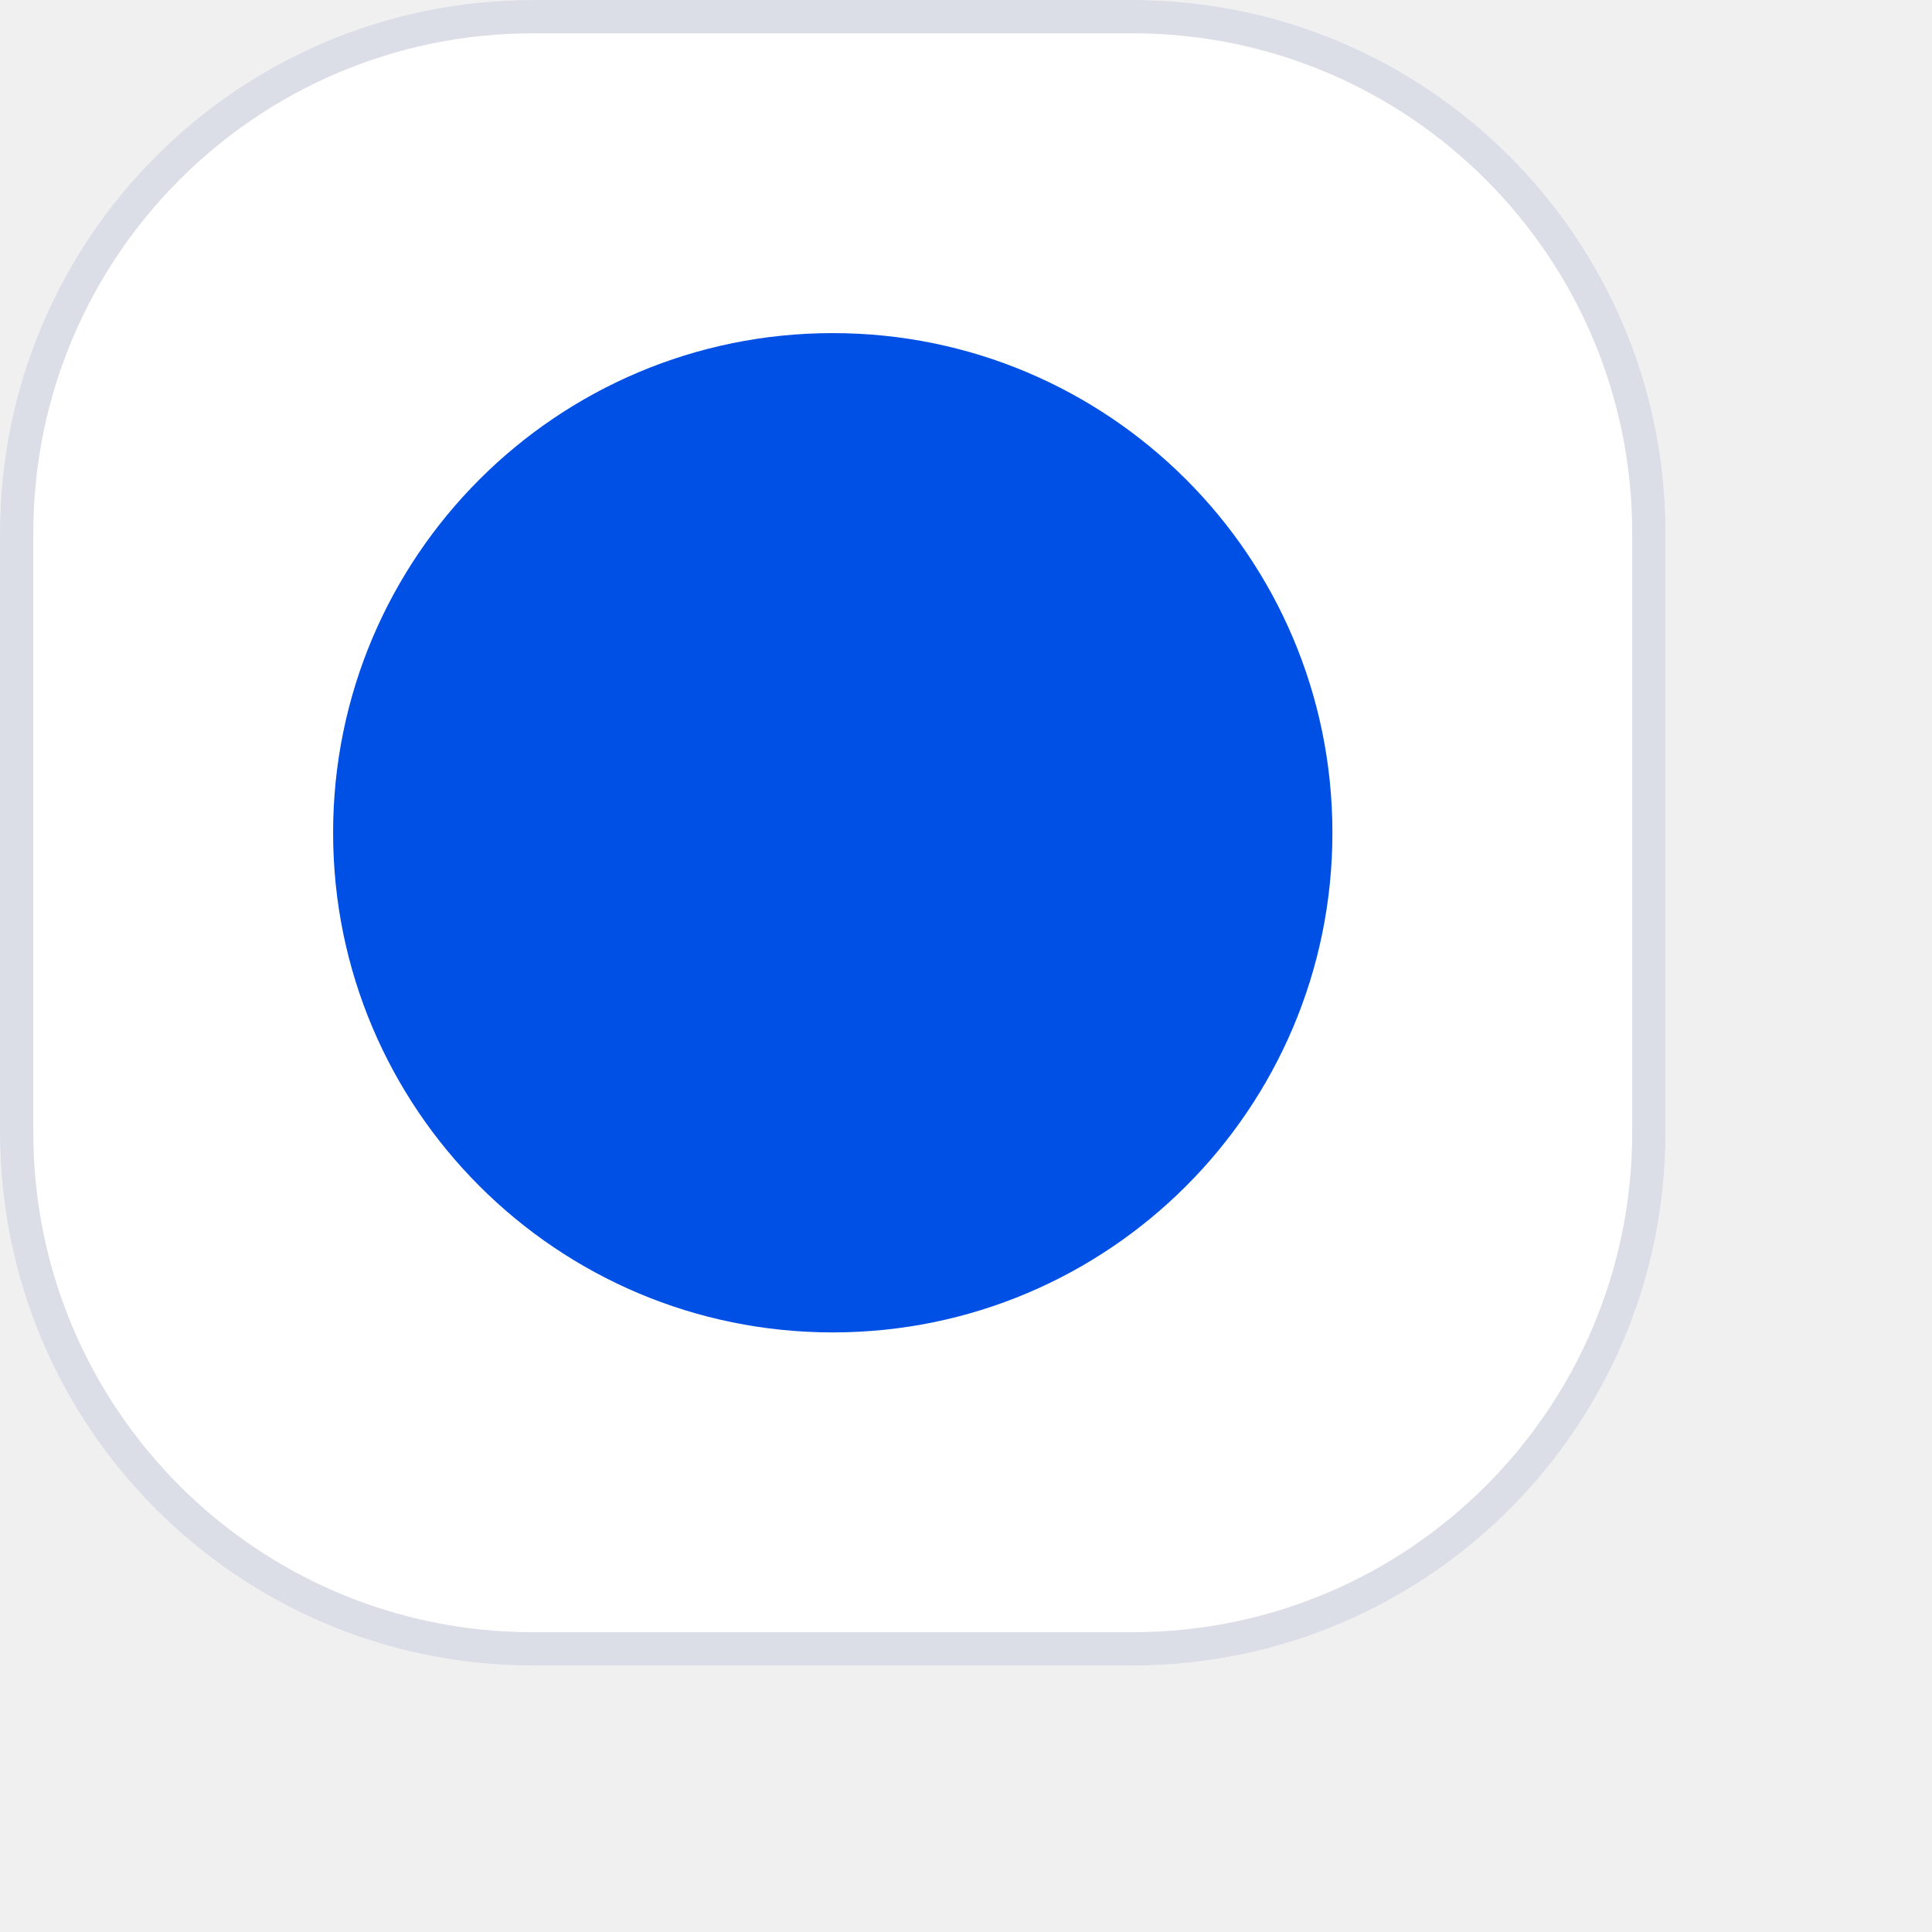
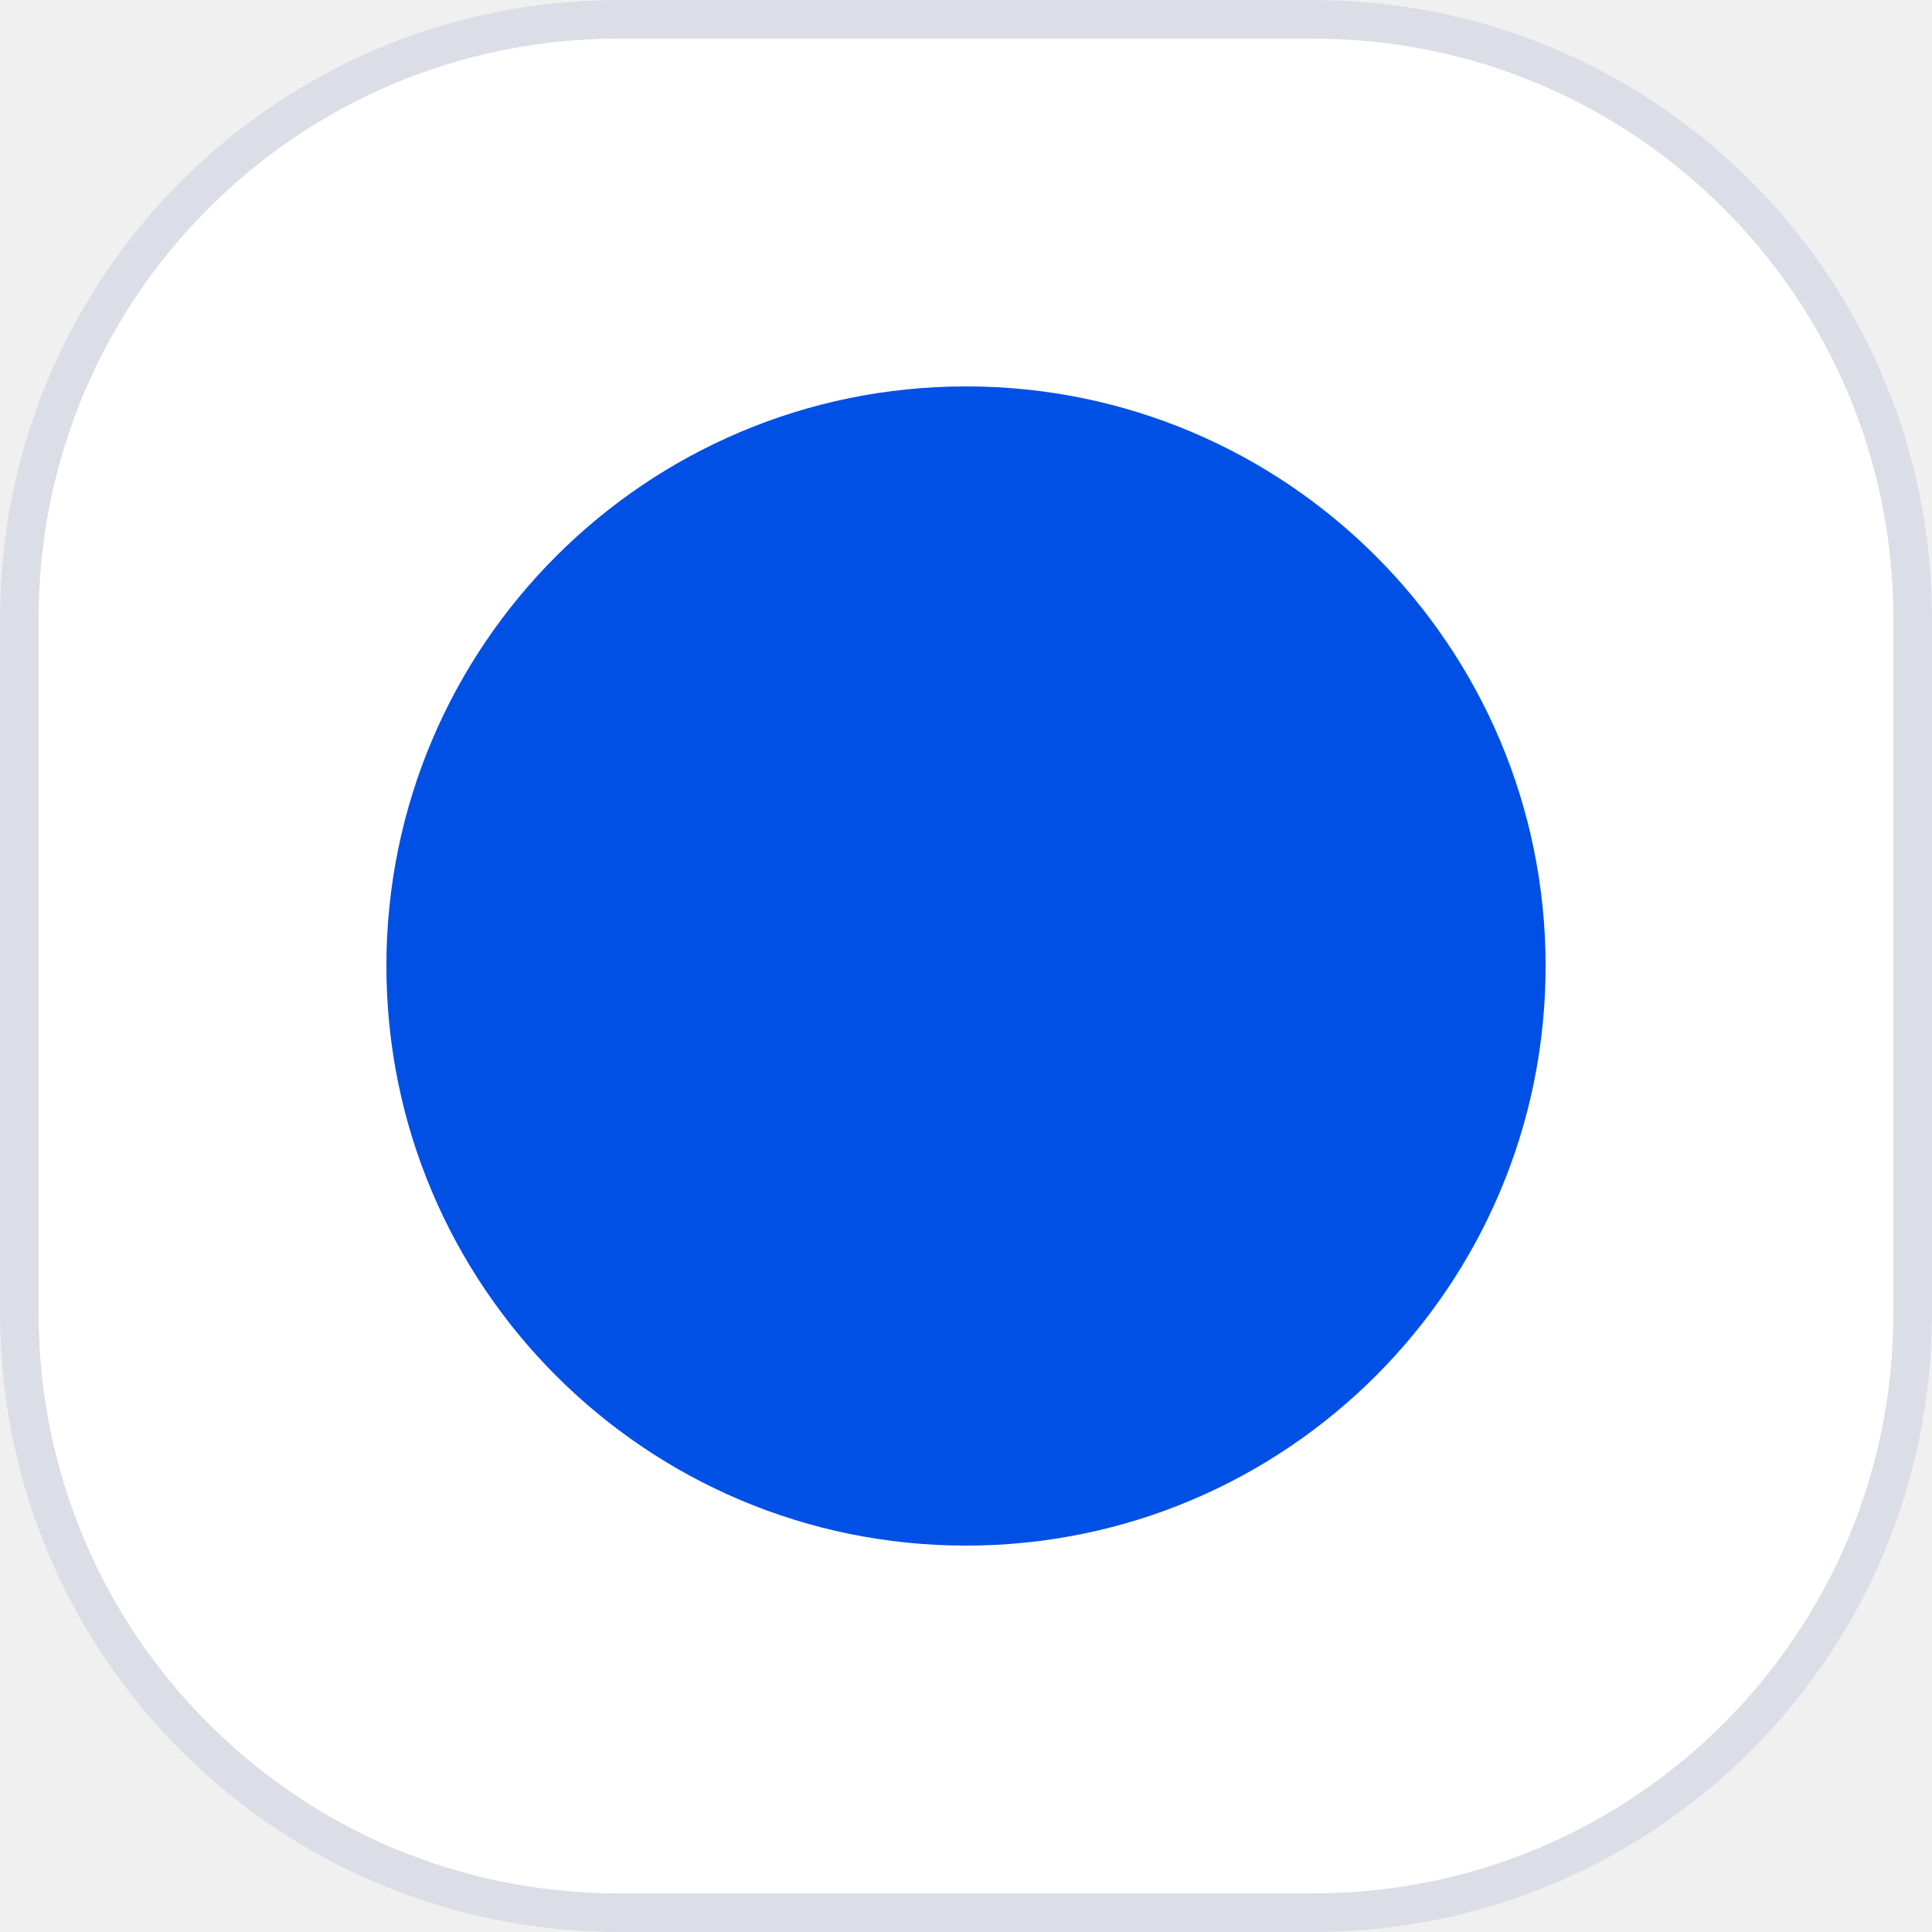
- <svg xmlns="http://www.w3.org/2000/svg" width="58" height="58" viewBox="0 0 58 58" fill="none">
+ <svg xmlns="http://www.w3.org/2000/svg" width="50" height="50" viewBox="0 0 50 50" fill="none">
  <g filter="url(#filter0_d_1047_1063)">
    <rect width="50" height="50" rx="16" fill="white" />
    <rect x="0.5" y="0.5" width="49" height="49" rx="15.5" stroke="#DBDDE7" />
  </g>
  <circle cx="25" cy="25" r="15" fill="#0050E5" />
</svg>
